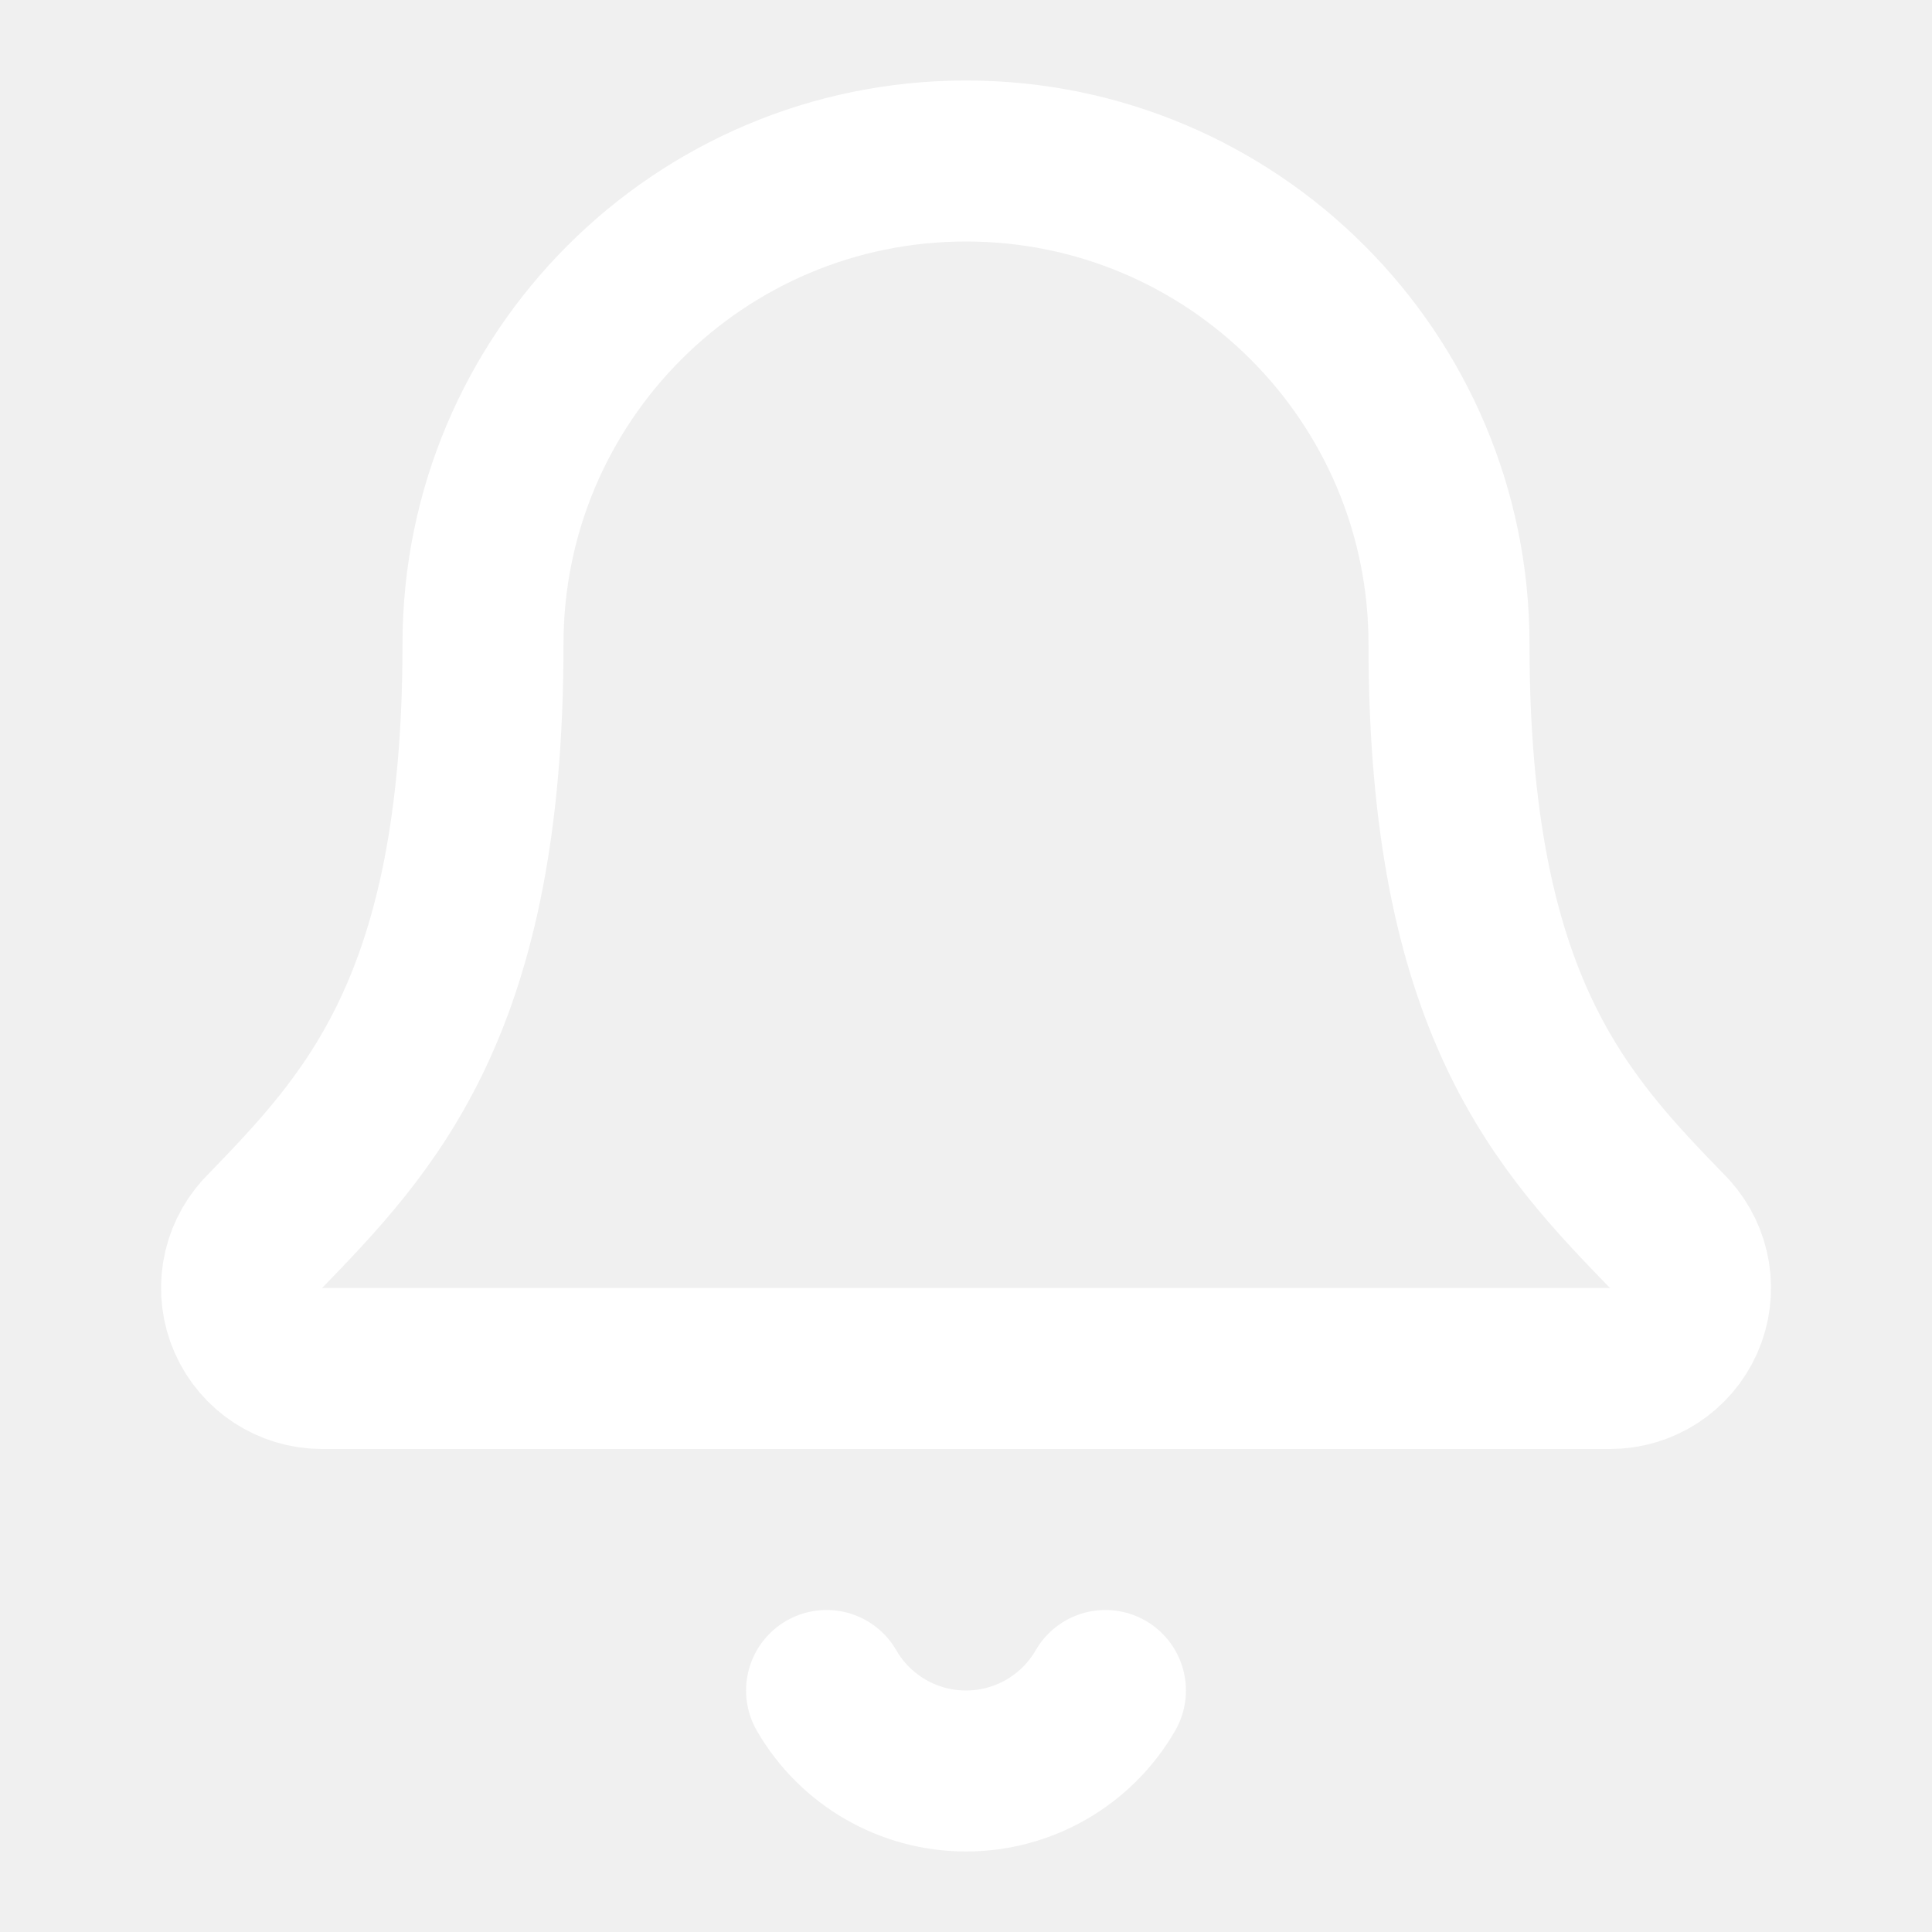
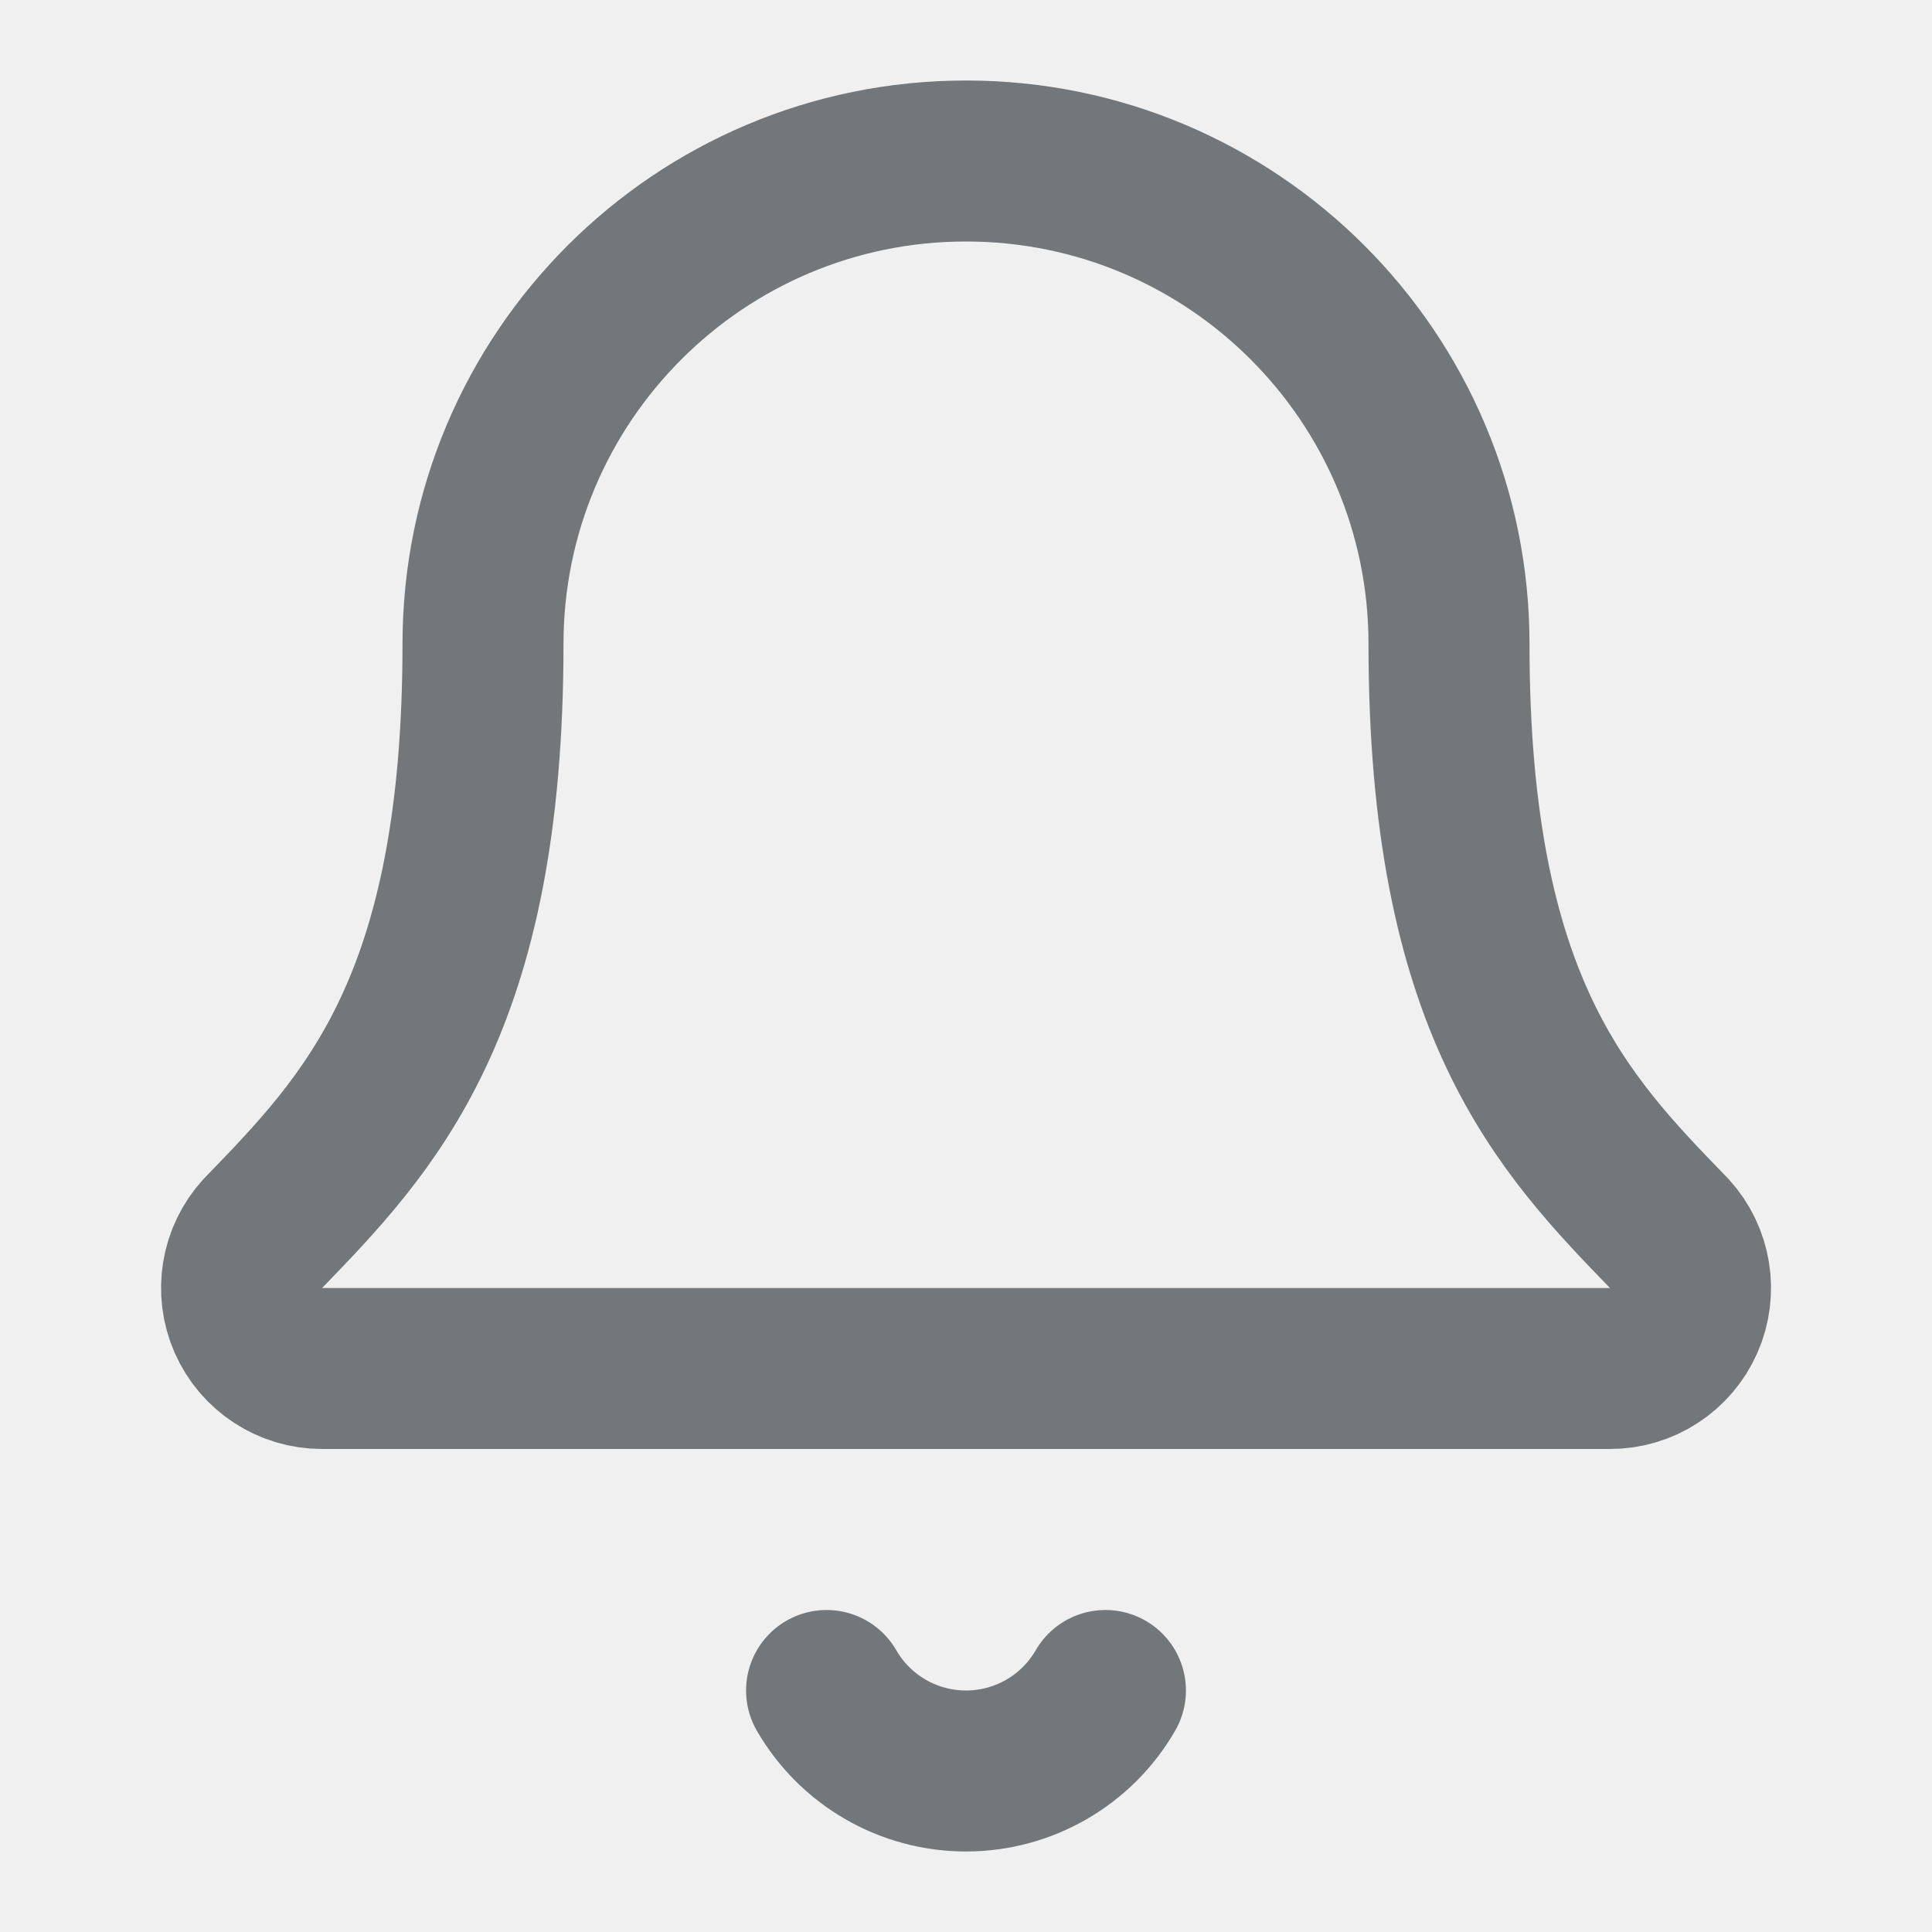
- <svg xmlns="http://www.w3.org/2000/svg" width="24" height="24" viewBox="0 0 24 24" fill="none" stroke="#ffffff" stroke-width="2" stroke-linecap="round" stroke-linejoin="round" class="lucide lucide-bell-icon lucide-bell">
+ <svg xmlns="http://www.w3.org/2000/svg" width="24" height="24" viewBox="0 0 24 24" fill="none" stroke="#747779" stroke-width="2" stroke-linecap="round" stroke-linejoin="round" class="lucide lucide-bell-icon lucide-bell">
  <path d="M10.268 21a2 2 0 0 0 3.464 0" />
  <path d="M3.262 15.326A1 1 0 0 0 4 17h16a1 1 0 0 0 .74-1.673C19.41 13.956 18 12.499 18 8A6 6 0 0 0 6 8c0 4.499-1.411 5.956-2.738 7.326" />
</svg>
